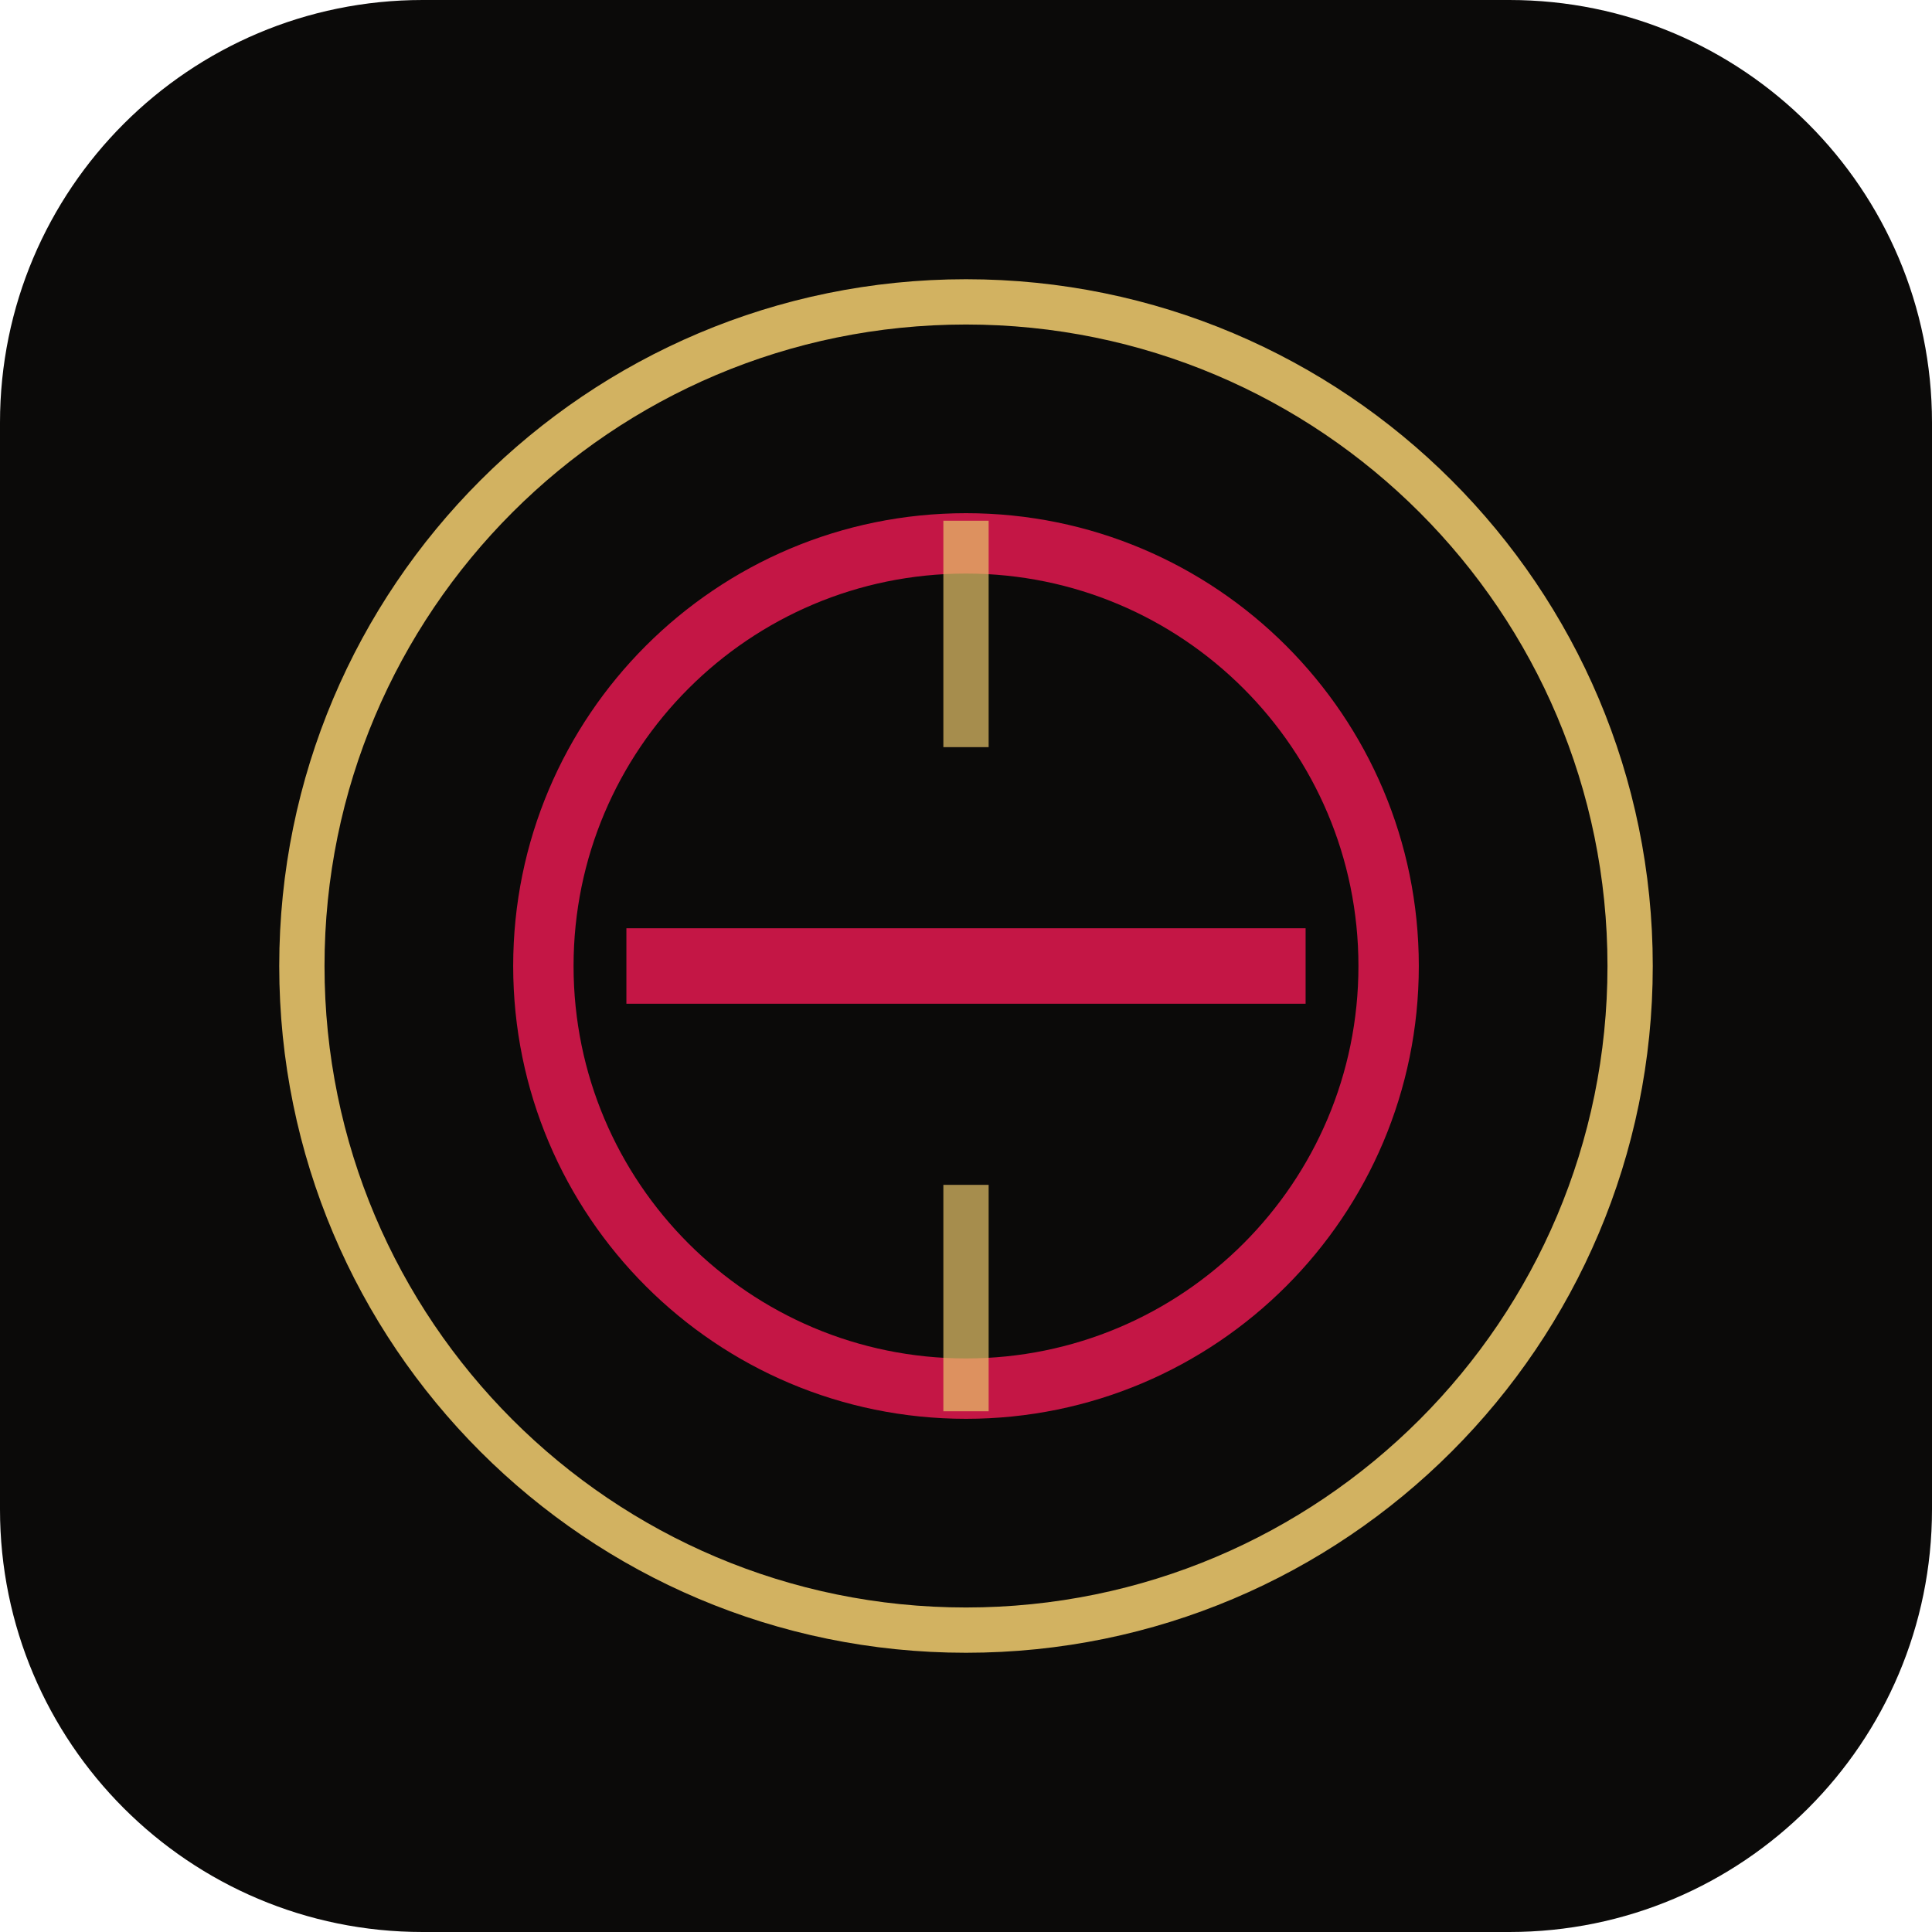
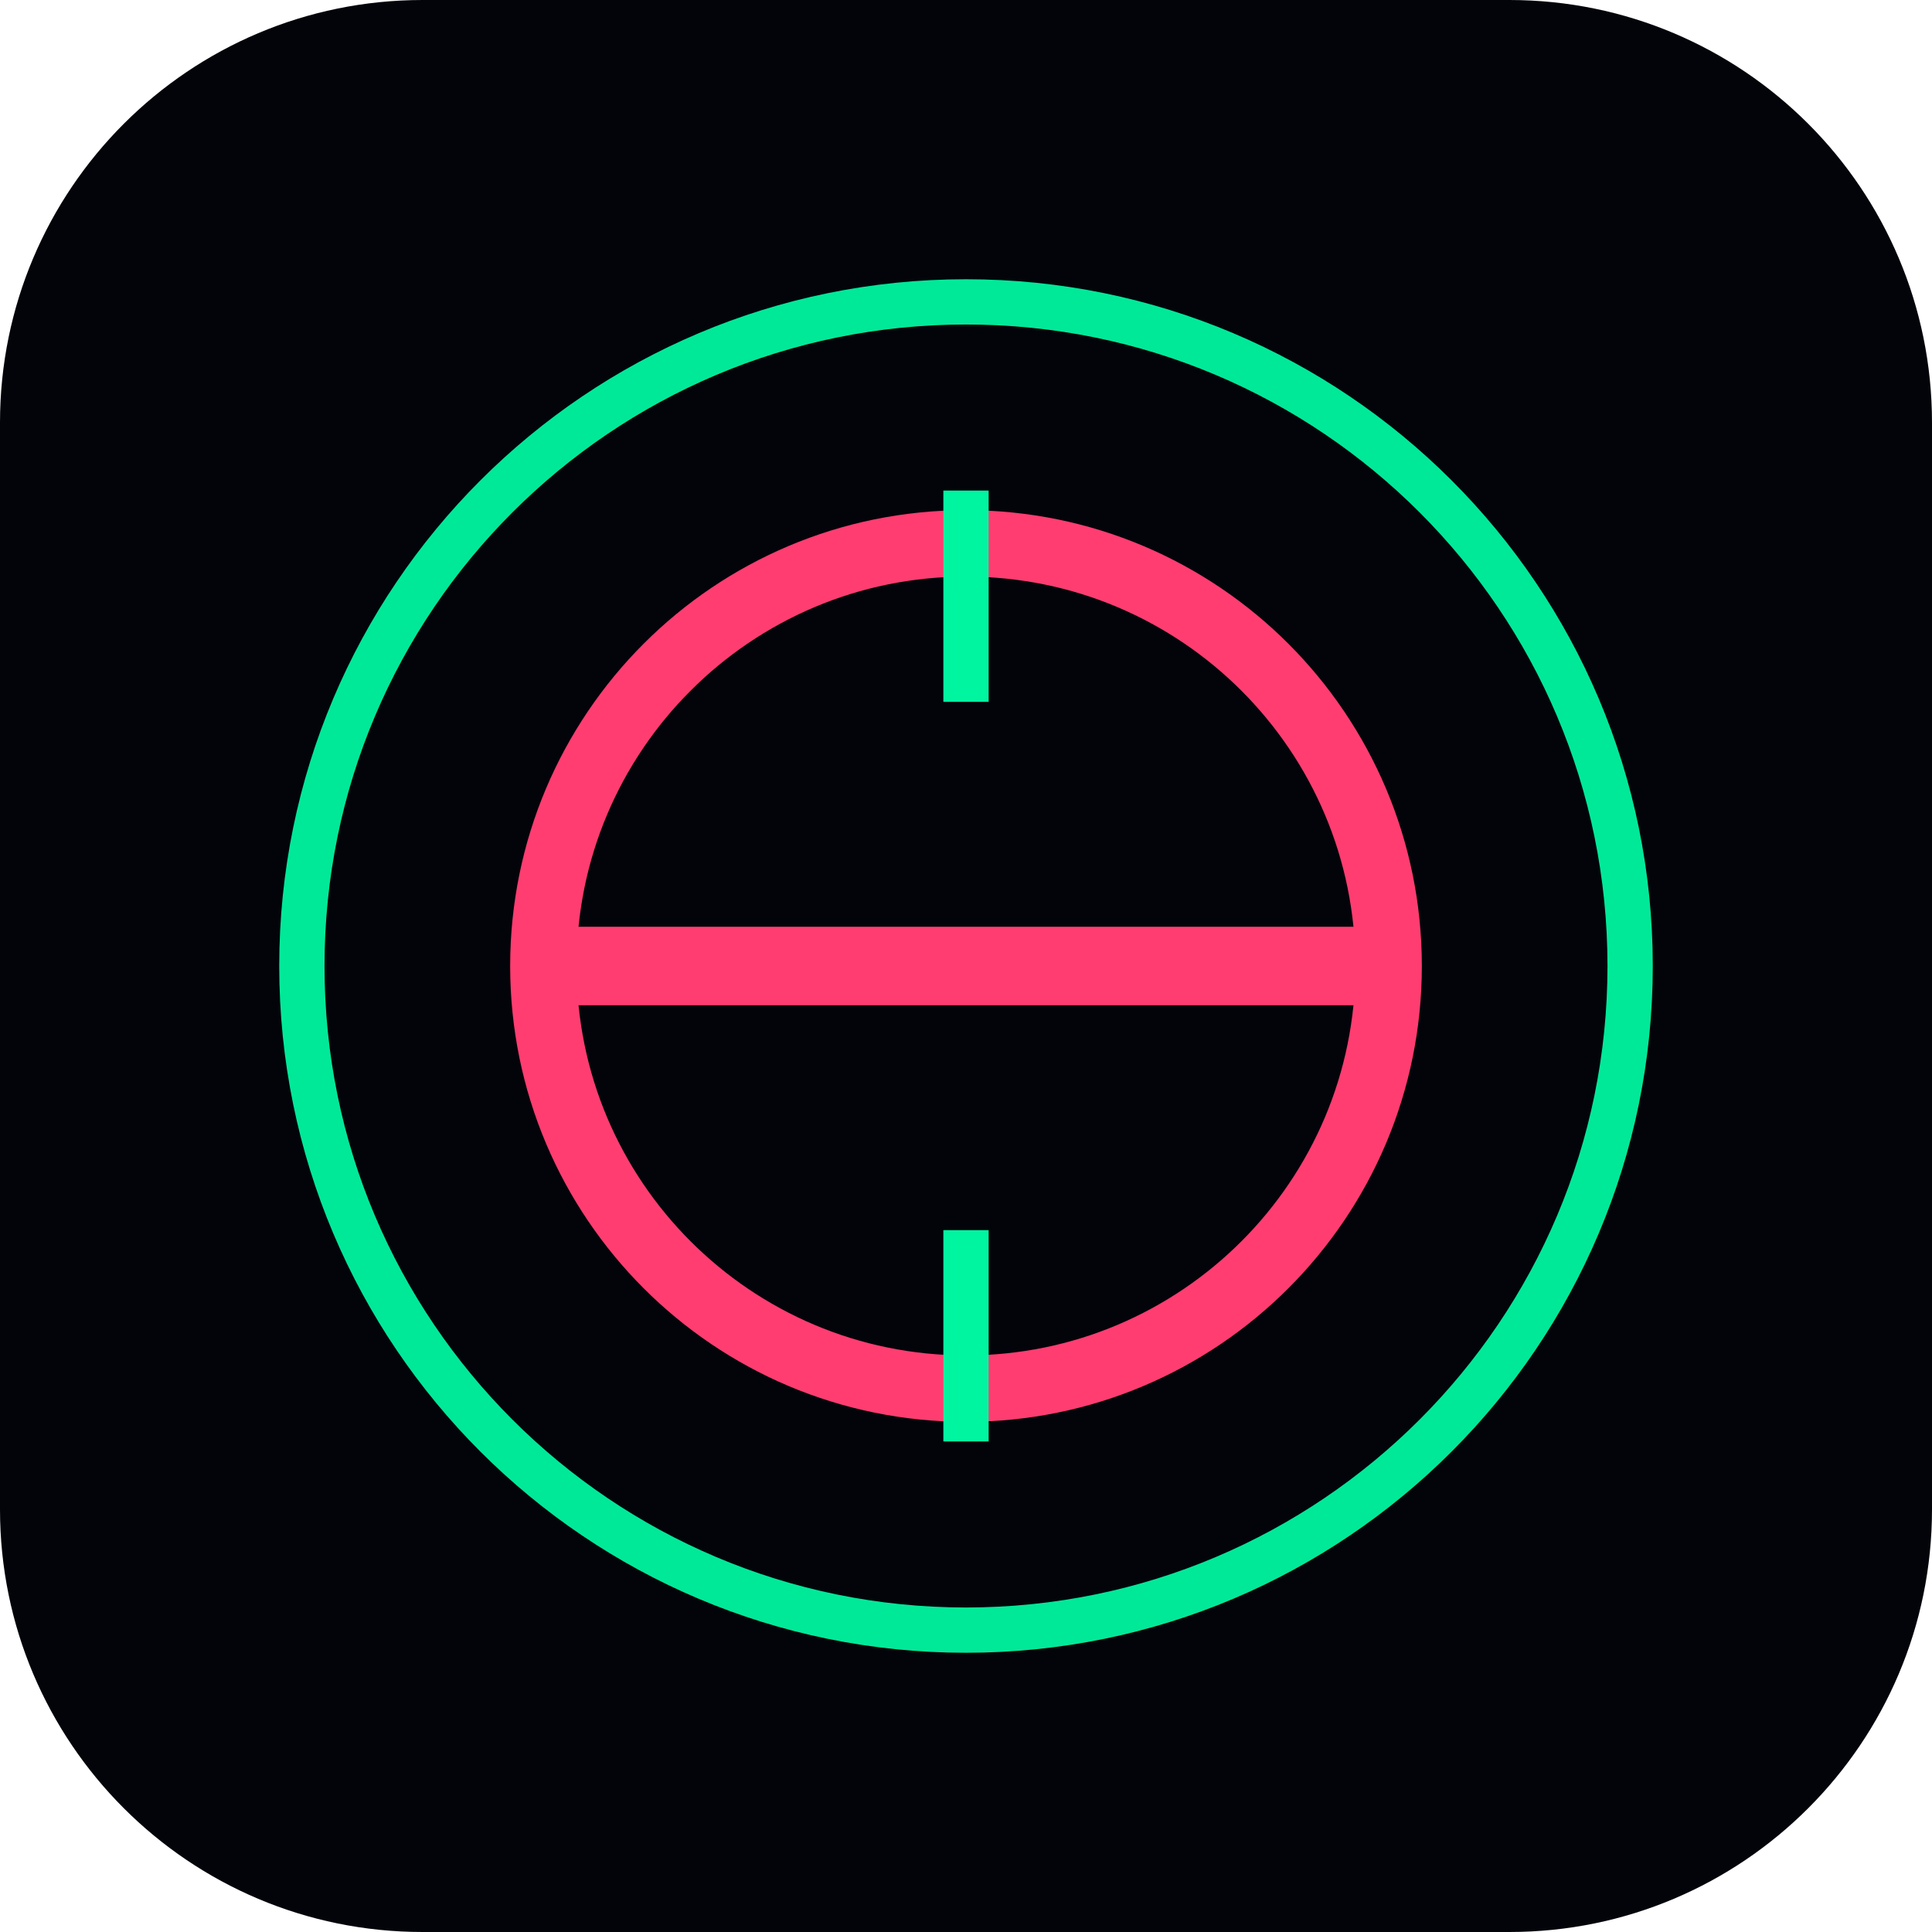
<svg xmlns="http://www.w3.org/2000/svg" viewBox="0 0 64 64" fill="none">
-   <rect width="64" height="64" rx="14" fill="#0B0A09" />
-   <circle cx="32" cy="32" r="22" stroke="#E8C46A" stroke-width="1.5" opacity="0.9" />
-   <circle cx="32" cy="32" r="14" stroke="#C41645" stroke-width="2" />
-   <path d="M22 32h20" stroke="#C41645" stroke-width="2.5" stroke-linecap="square" />
-   <path d="M32 18v6M32 40v6" stroke="#E8C46A" stroke-width="1.5" stroke-linecap="square" opacity="0.7" />
-   <text x="32" y="55" text-anchor="middle" fill="#E8C46A" font-family="ui-monospace,monospace" font-size="6" letter-spacing="0.12em" opacity="0">NFA</text>
+   <rect width="64" height="64" rx="14" fill="#03040A" />
+   <circle cx="32" cy="32" r="22" stroke="#00F5A0" stroke-width="1.5" opacity="0.95" />
+   <circle cx="32" cy="32" r="14" stroke="#FF3D71" stroke-width="2.2" />
+   <path d="M20 32h24" stroke="#FF3D71" stroke-width="2.6" stroke-linecap="square" />
+   <path d="M32 17v5.5M32 41.5V47" stroke="#00F5A0" stroke-width="1.5" stroke-linecap="square" />
</svg>
